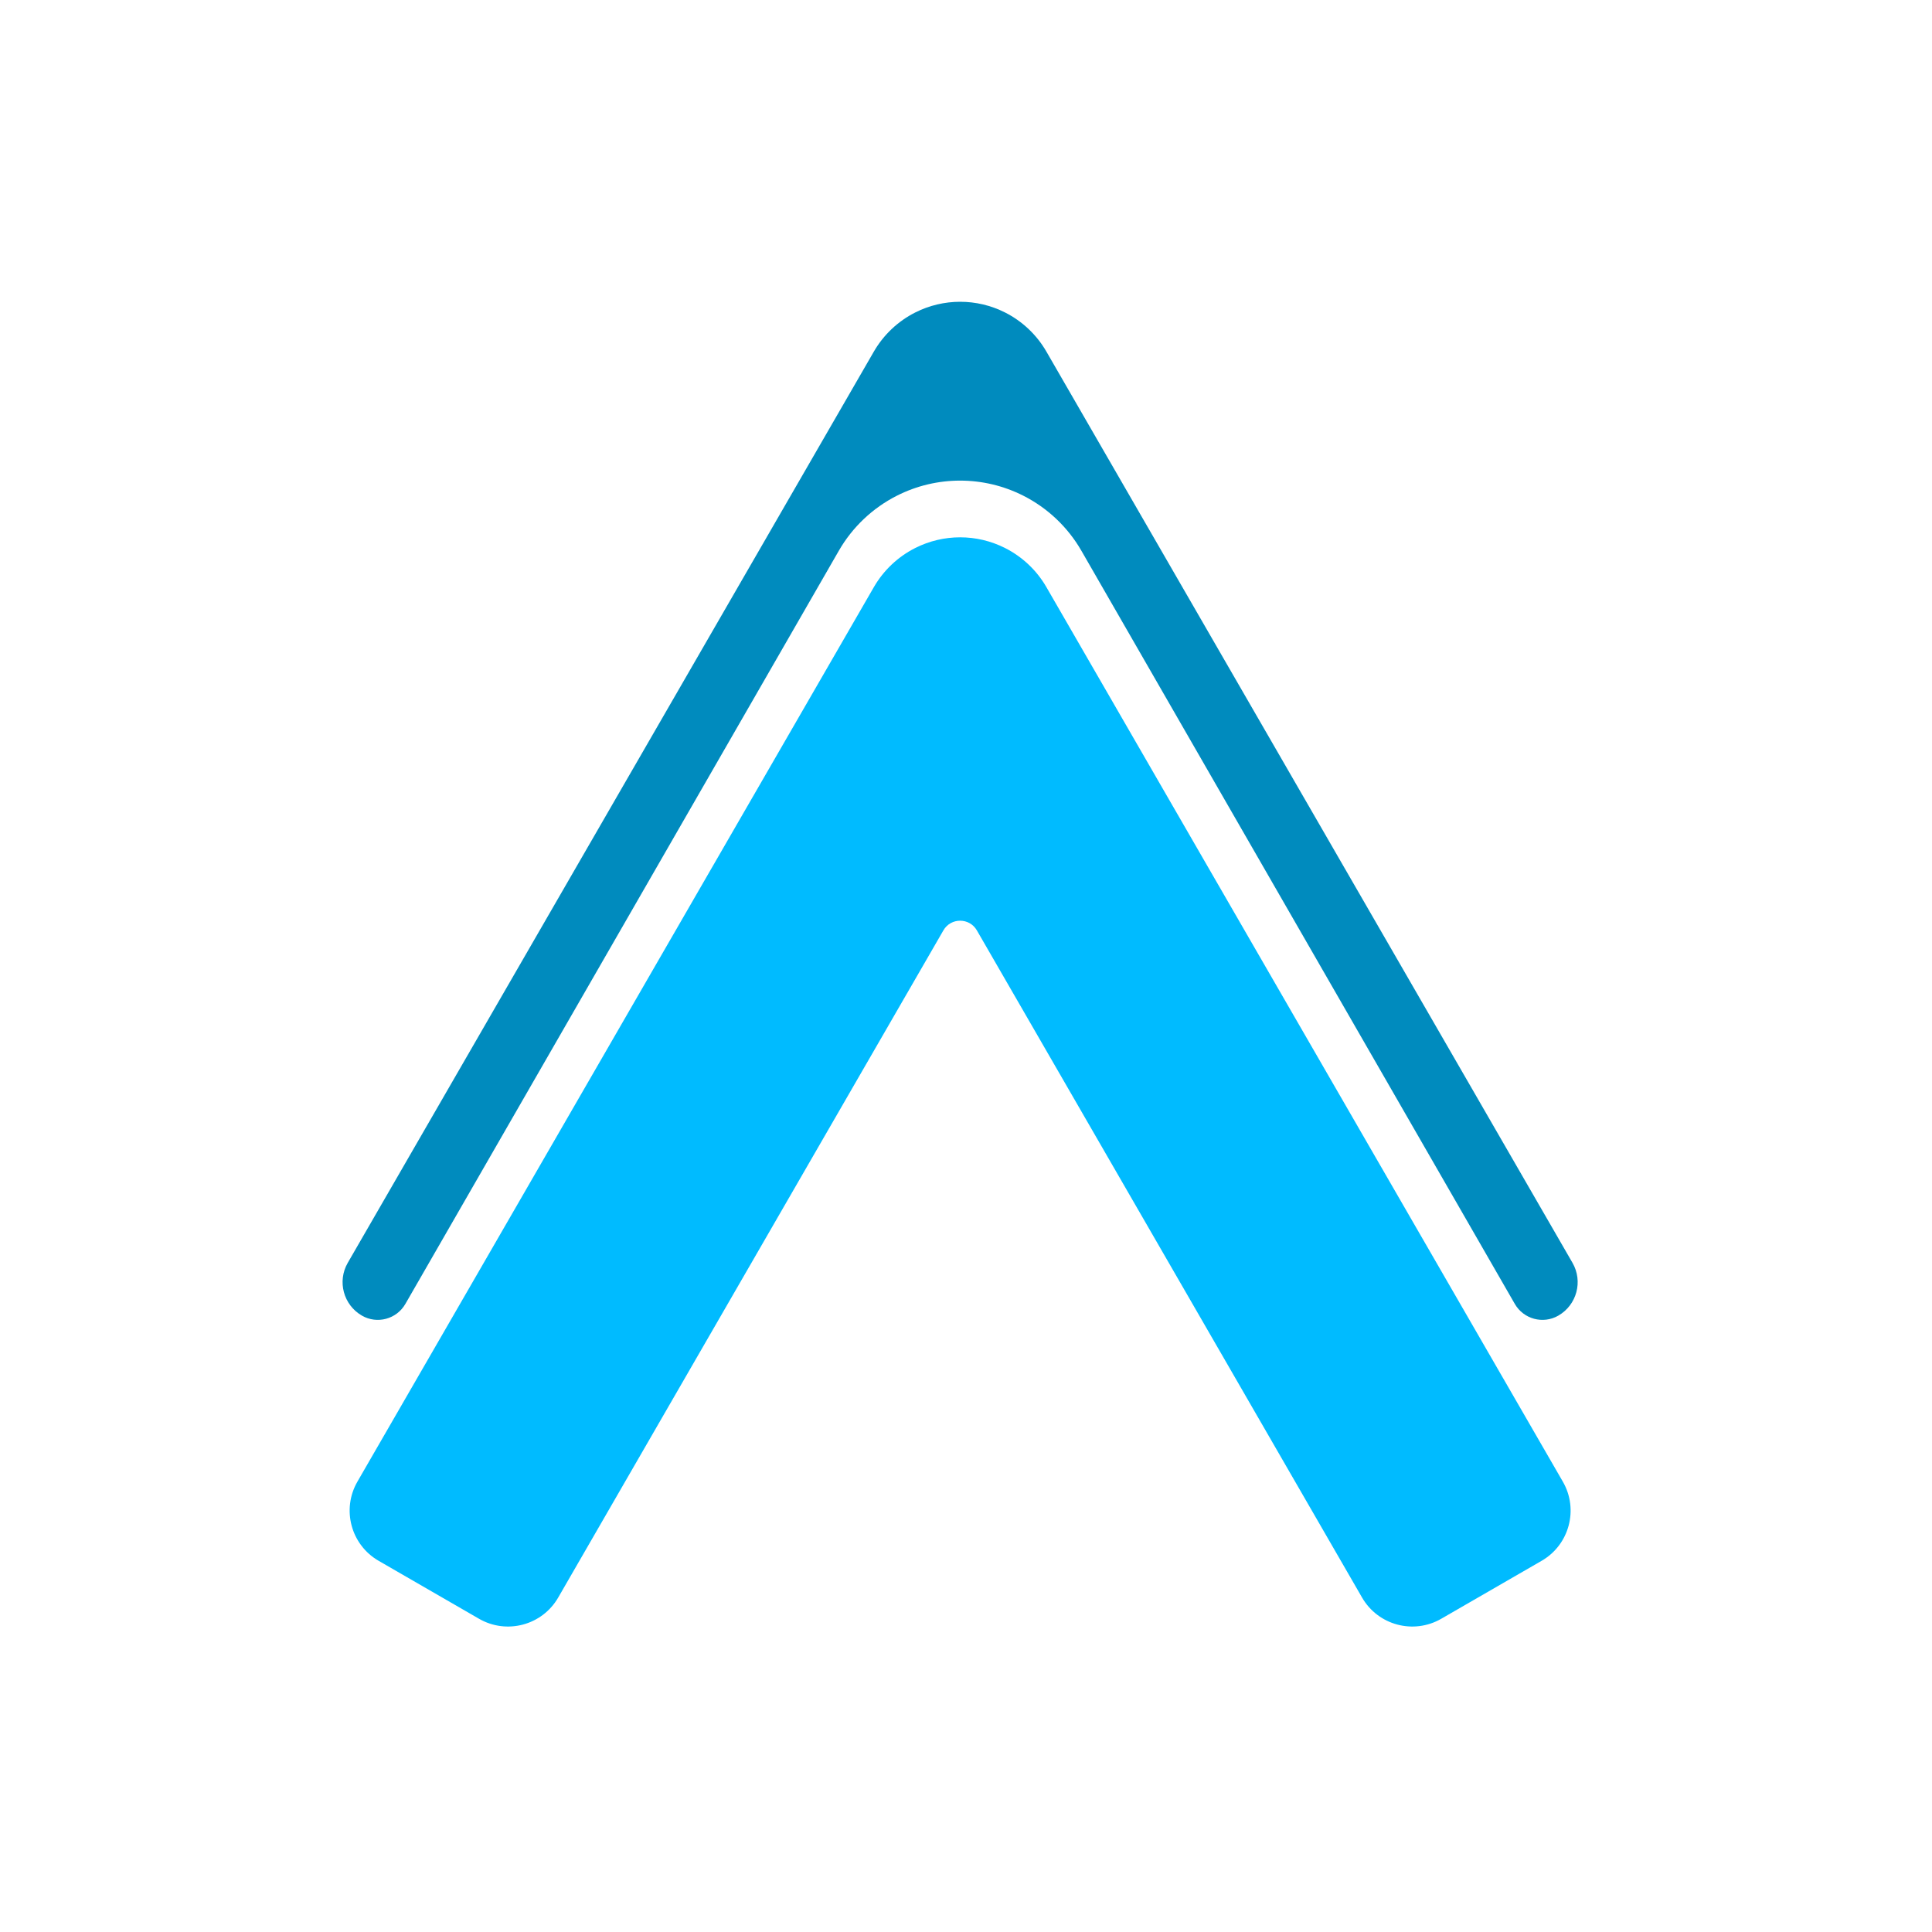
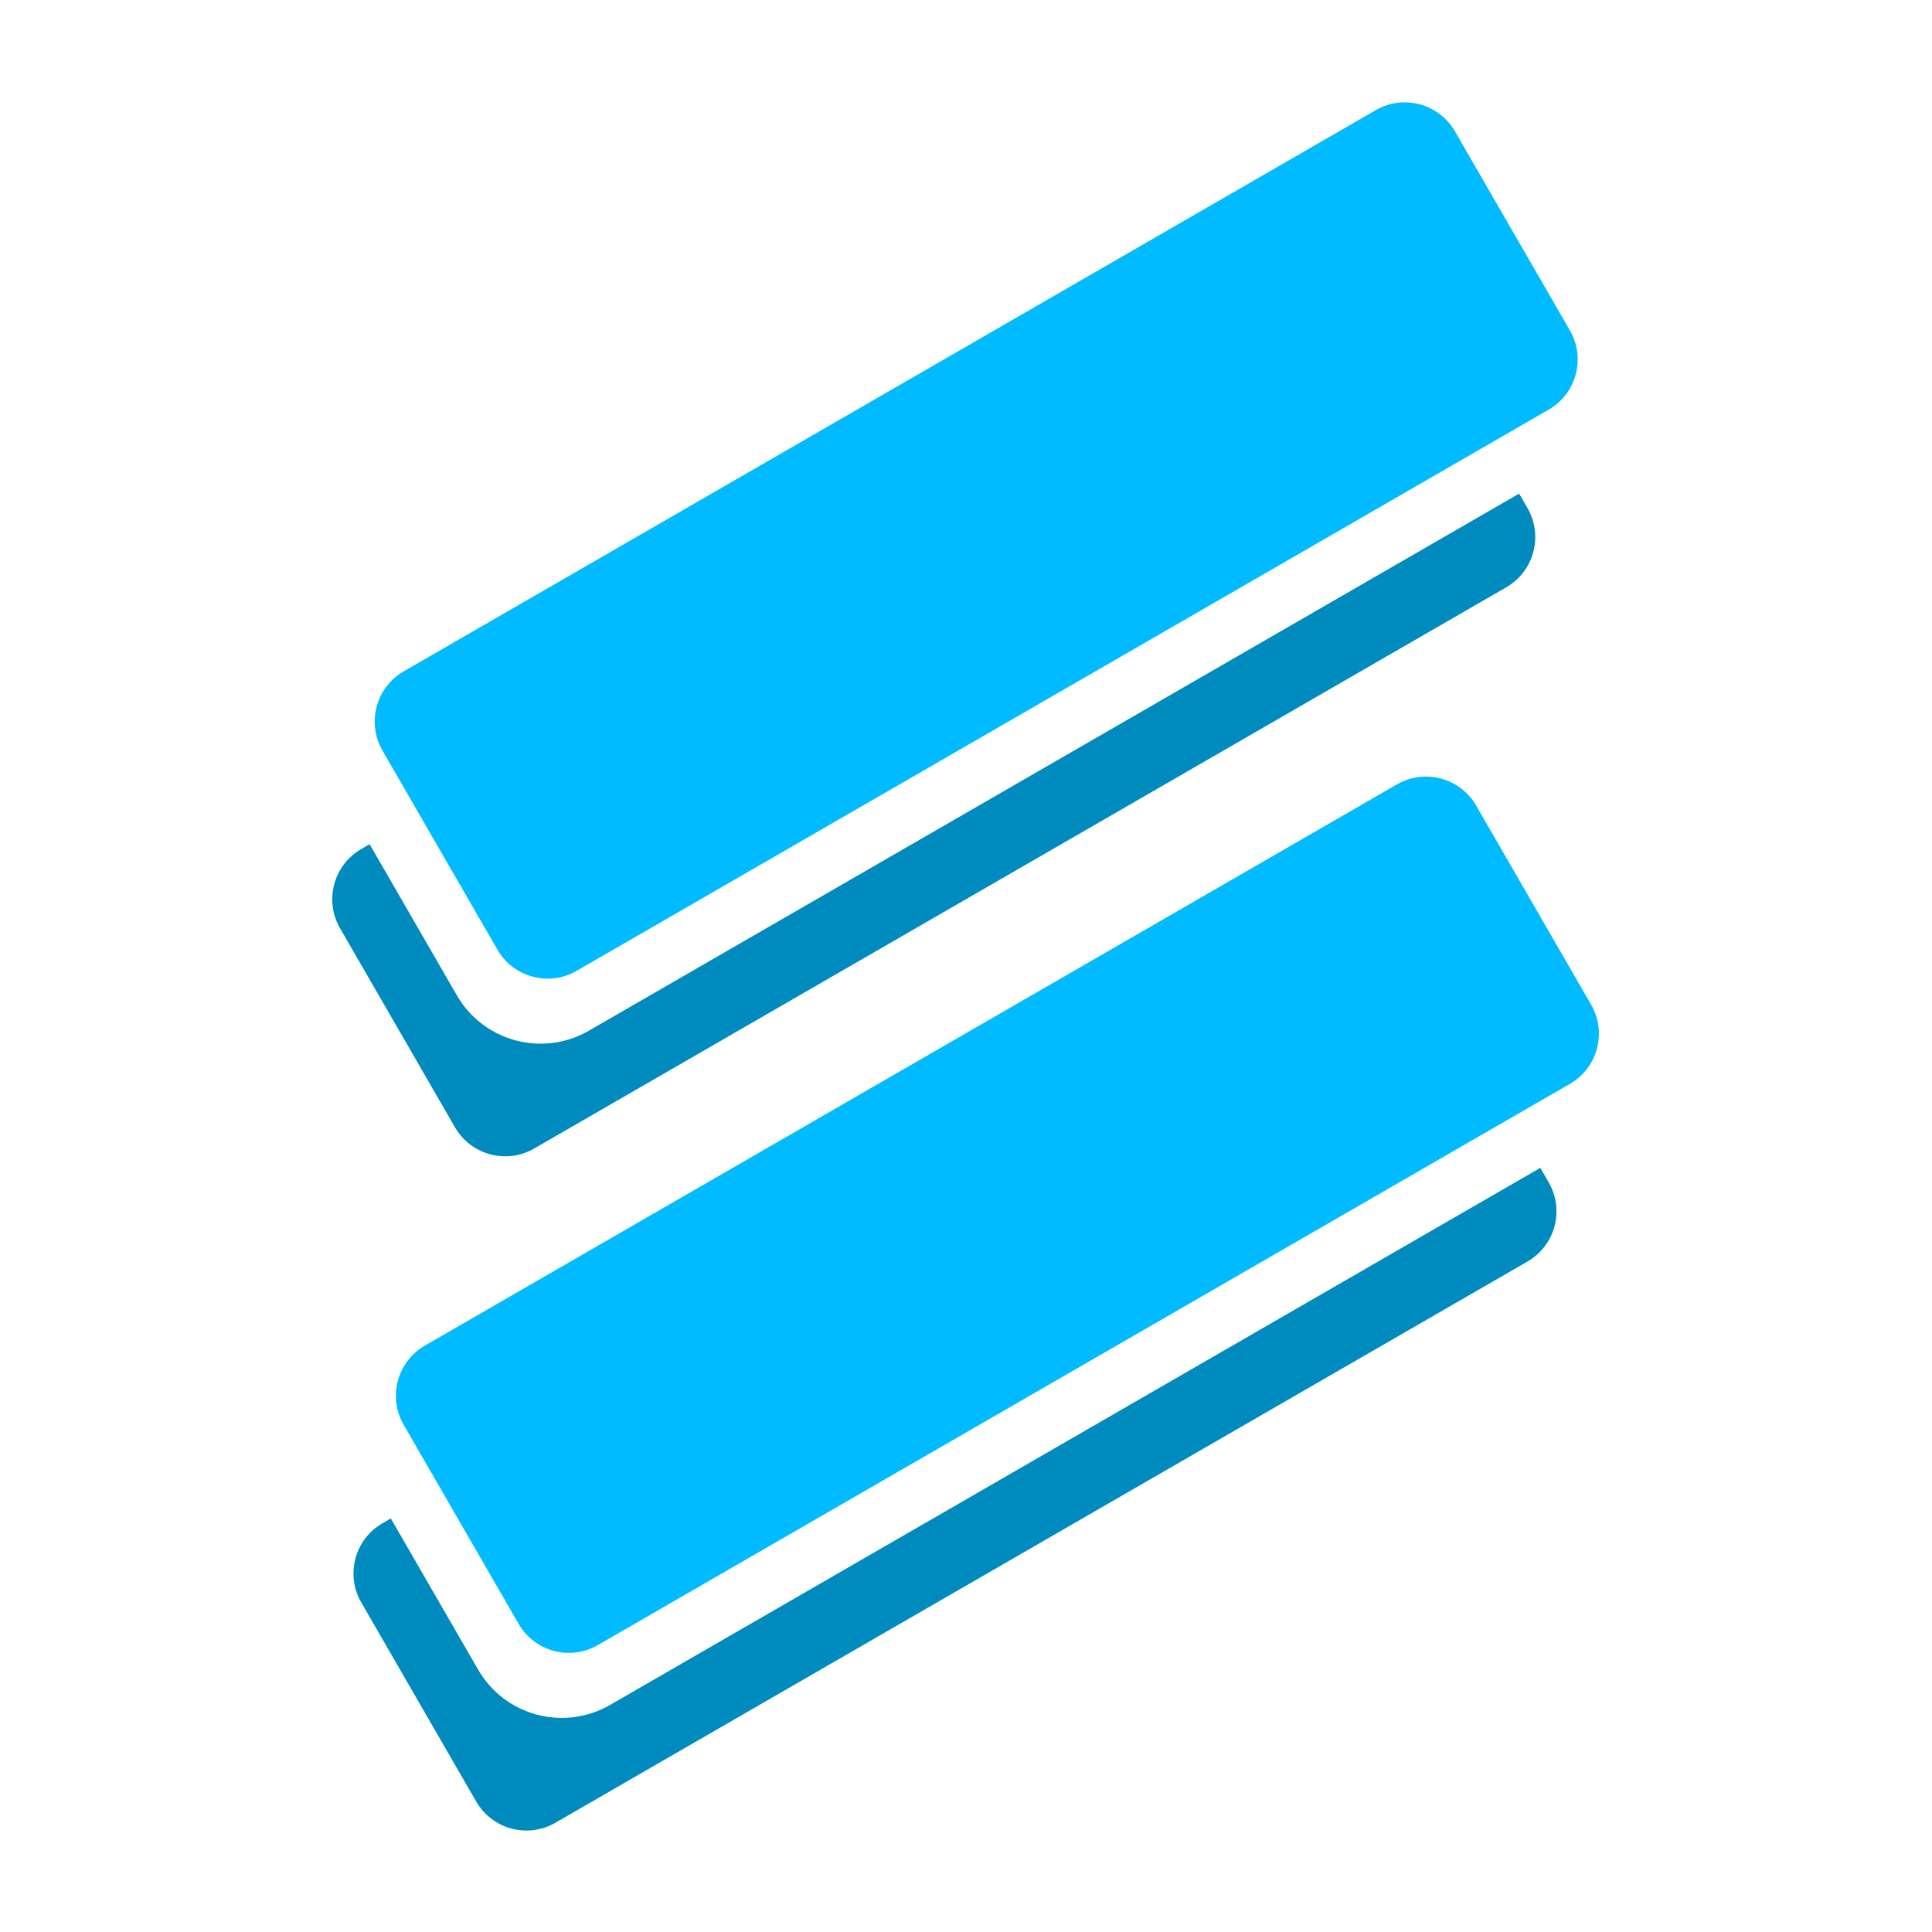
- <svg xmlns="http://www.w3.org/2000/svg" width="100" height="100" viewBox="0 0 100 100" fill="none">
-   <path d="M47.372 16.174C48.833 15.436 50.558 15.435 52.02 16.173C52.915 16.625 53.66 17.33 54.161 18.198L81.392 65.363C81.944 66.32 81.617 67.543 80.66 68.096V68.096C79.87 68.551 78.861 68.28 78.406 67.49L55.973 28.507C55.27 27.285 54.225 26.295 52.968 25.658C50.91 24.616 48.479 24.616 46.422 25.658C45.165 26.295 44.12 27.285 43.417 28.507L20.982 67.491C20.528 68.28 19.52 68.551 18.732 68.096V68.096C17.775 67.543 17.448 66.32 18 65.363L45.231 18.197C45.733 17.329 46.477 16.626 47.372 16.174Z" fill="#008BBE" />
-   <path fill-rule="evenodd" clip-rule="evenodd" d="M52.02 28.365C50.559 27.627 48.834 27.627 47.372 28.365V28.365C46.477 28.817 45.733 29.52 45.231 30.389L18.5 76.689C17.672 78.124 18.163 79.959 19.598 80.787L24.794 83.787C26.229 84.615 28.064 84.124 28.892 82.689L48.83 48.156C49.215 47.489 50.177 47.489 50.562 48.156L70.5 82.689C71.329 84.124 73.163 84.615 74.598 83.787L79.794 80.787C81.229 79.959 81.721 78.124 80.892 76.689L54.161 30.389C53.66 29.52 52.915 28.817 52.02 28.365V28.365Z" fill="#00BBFF" />
+ <svg xmlns="http://www.w3.org/2000/svg" width="1000" height="1000" viewBox="0 0 1000 1000" fill="none">
+   <rect x="182.961" y="362.5" width="641" height="179" rx="30" transform="rotate(-30 182.961 362.5)" fill="#00BBFF" />
+   <path d="M236.481 515.198C250.288 539.112 280.868 547.306 304.782 533.499L786.292 255.499L790.622 262.999C798.906 277.348 793.99 295.696 779.642 303.98L276.481 594.48C262.132 602.764 243.784 597.848 235.5 583.499L176 480.442C167.716 466.094 172.632 447.746 186.981 439.462L191.312 436.961L236.481 515.198Z" fill="#008BBE" />
+   <rect x="193.941" y="711.481" width="641" height="179" rx="30" transform="rotate(-30 193.941 711.481)" fill="#00BBFF" />
+   <path d="M247.461 864.179C261.268 888.093 291.848 896.287 315.763 882.48L797.273 604.48L801.602 611.979C809.887 626.328 804.97 644.676 790.621 652.96L287.461 943.46C273.112 951.744 254.764 946.828 246.48 932.479L186.98 829.422C178.696 815.073 183.612 796.726 197.961 788.441L202.292 785.941L247.461 864.179Z" fill="#008BBE" />
</svg>
